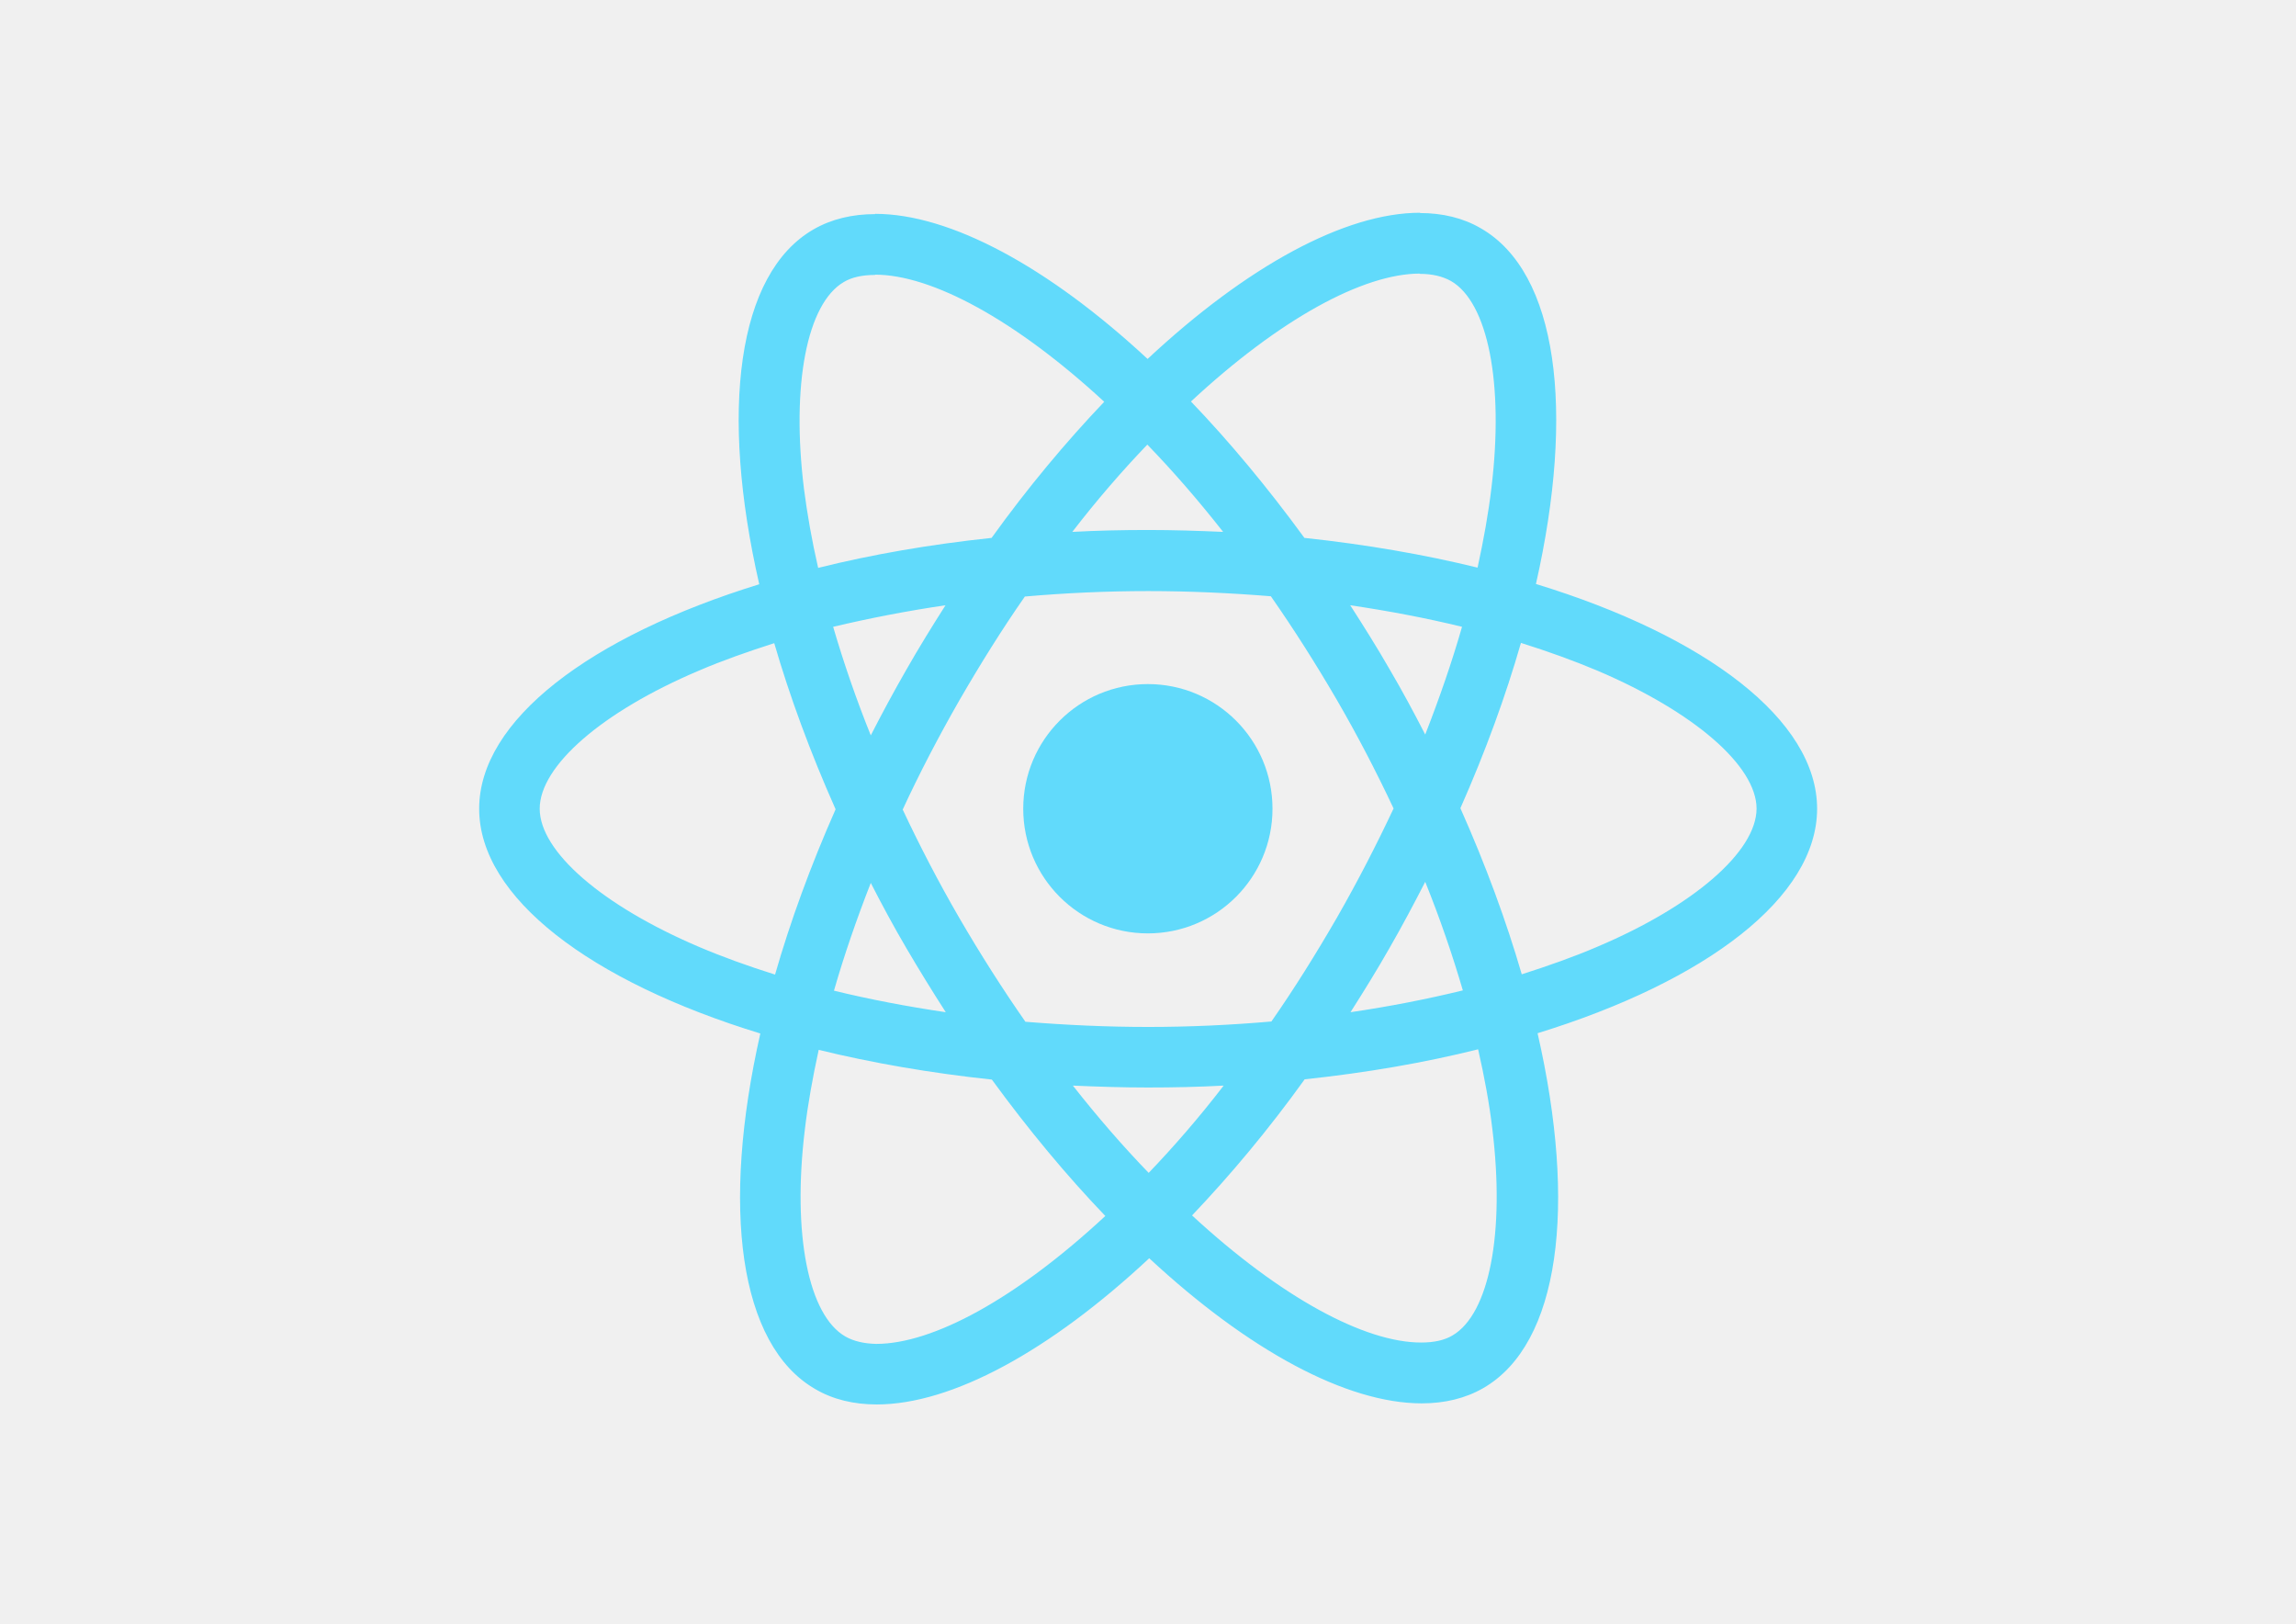
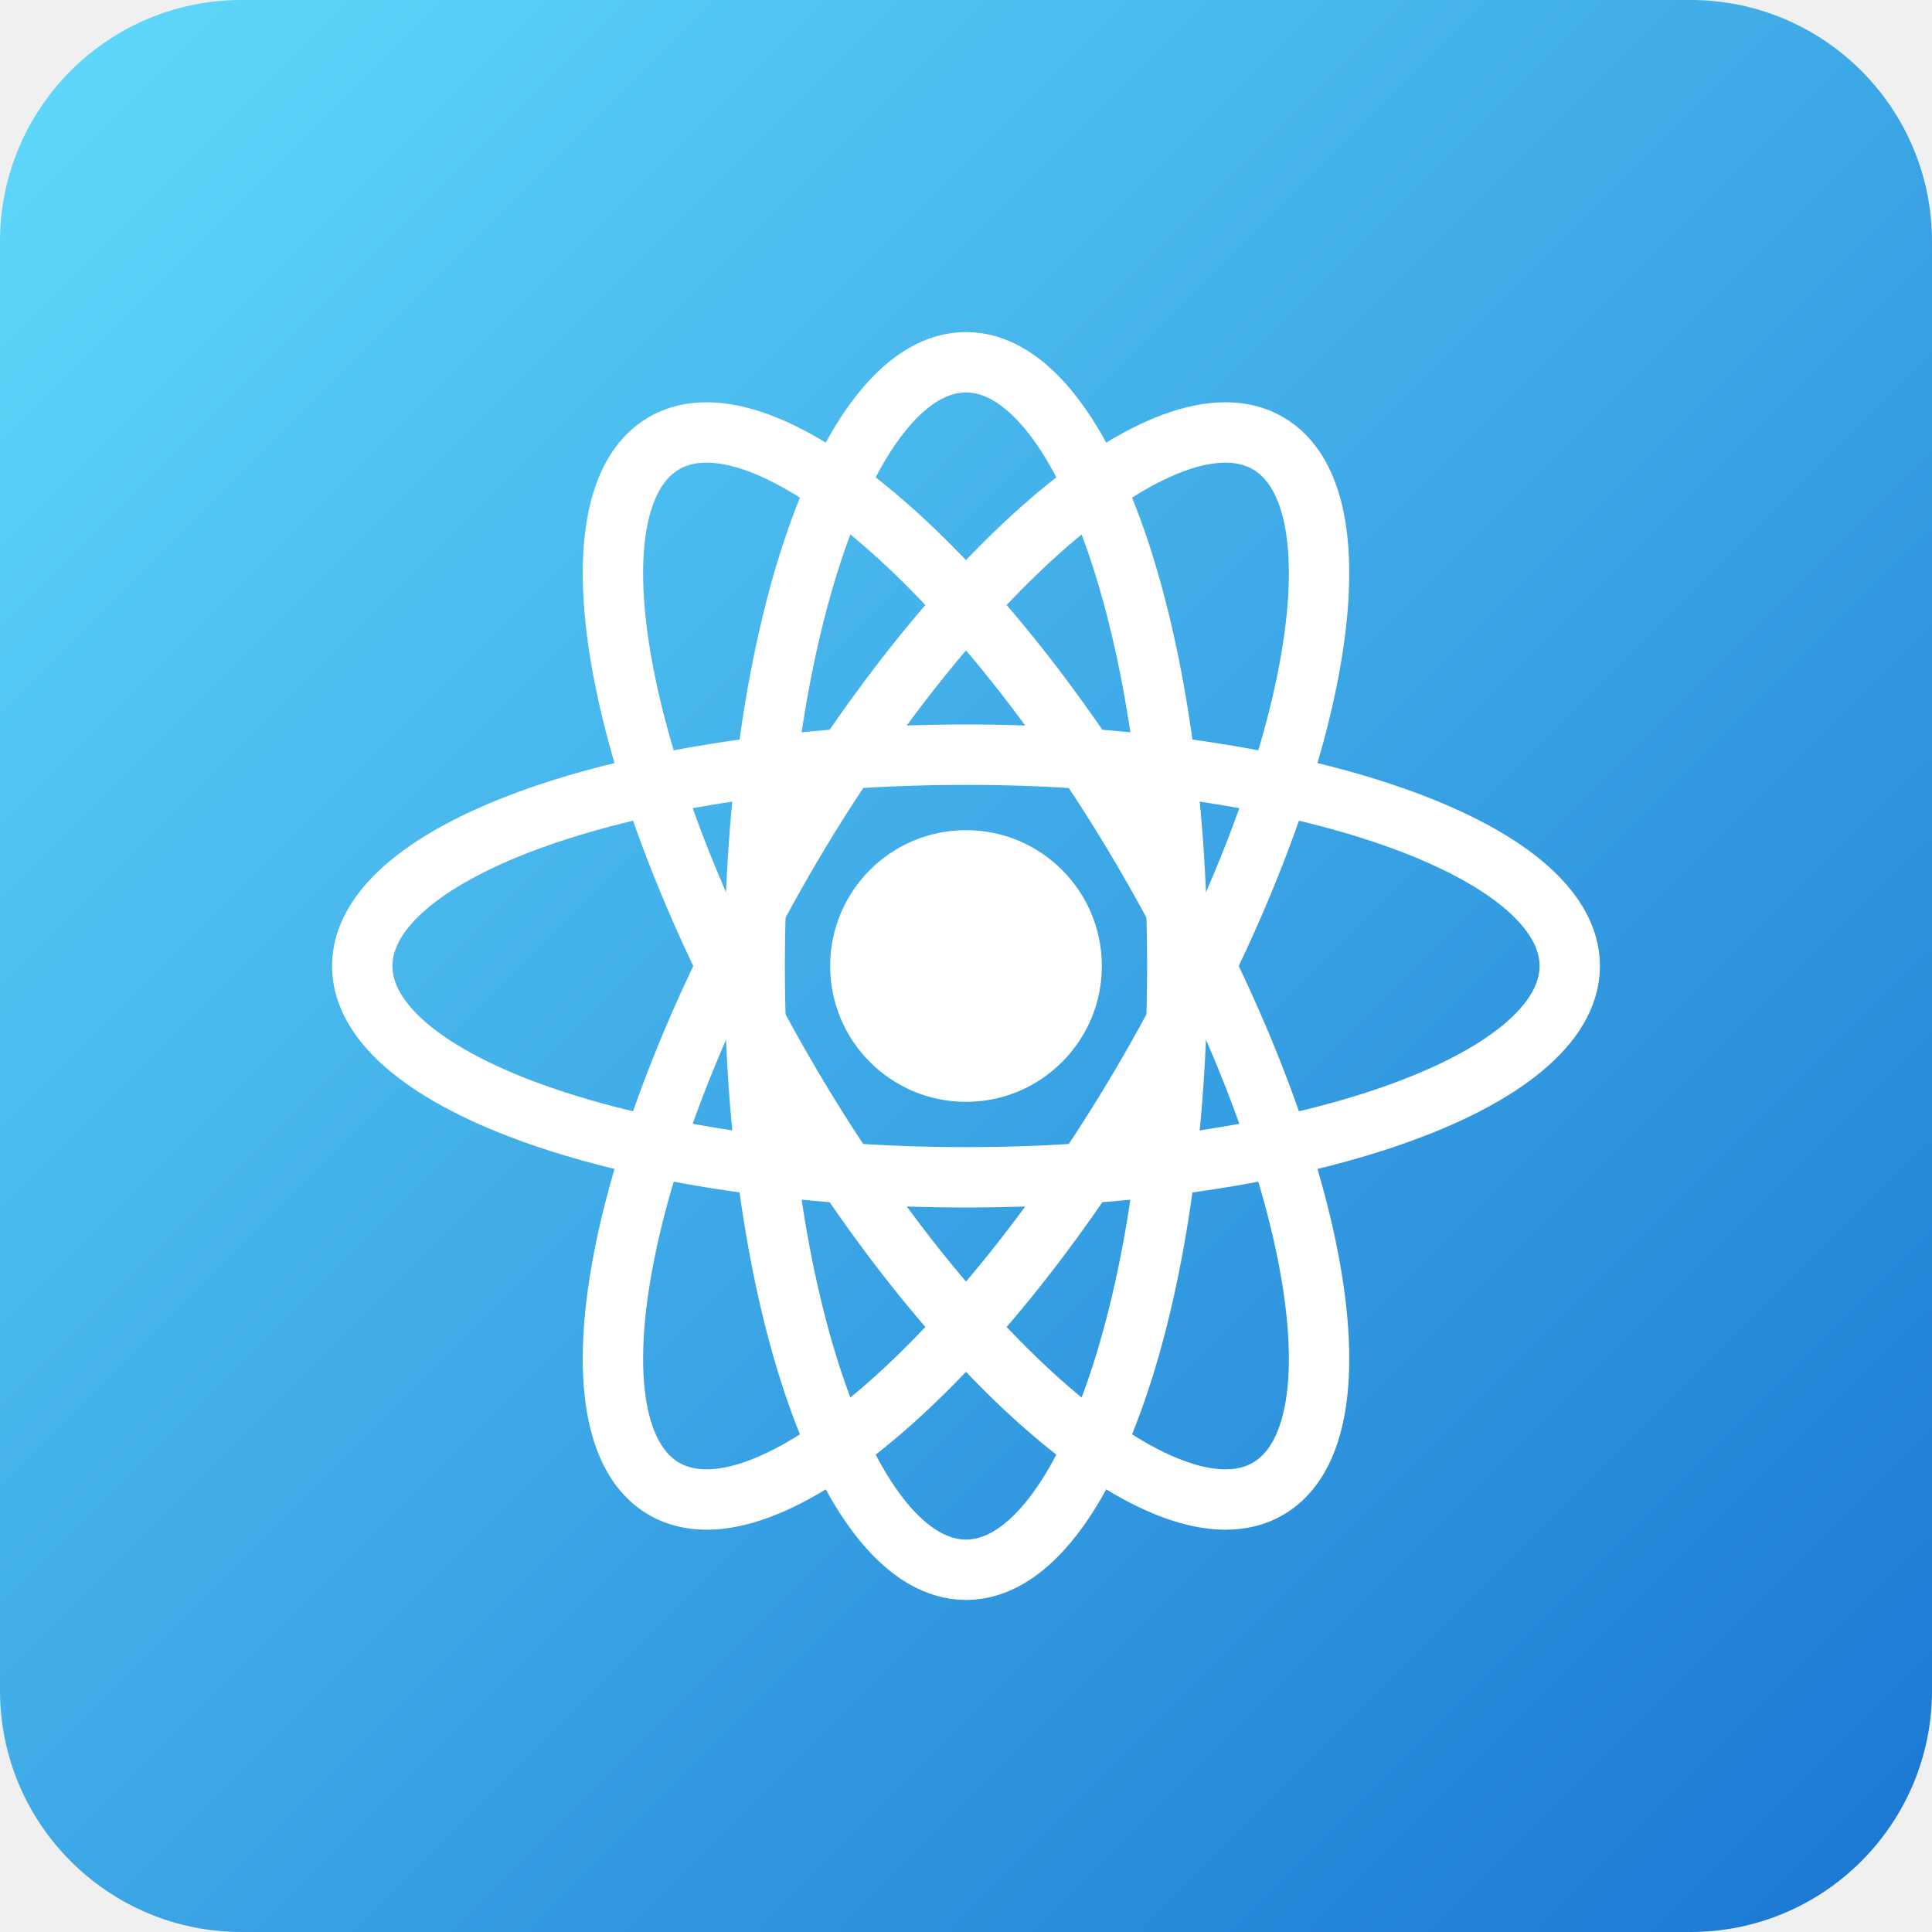
- <svg xmlns="http://www.w3.org/2000/svg" viewBox="0 0 841.9 595.3">
-   <g fill="#61DAFB">
-     <path d="M666.3 296.5c0-32.5-40.7-63.3-103.1-82.4 14.4-63.6 8-114.2-20.2-130.4-6.5-3.8-14.1-5.6-22.4-5.6v22.3c4.6 0 8.3.9 11.4 2.6 13.6 7.8 19.5 37.5 14.9 75.7-1.1 9.4-2.9 19.3-5.1 29.4-19.6-4.8-41-8.5-63.5-10.9-13.5-18.5-27.5-35.3-41.6-50 32.6-30.3 63.2-46.9 84-46.9V78c-27.5 0-63.5 19.6-99.9 53.6-36.4-33.8-72.4-53.2-99.9-53.2v22.3c20.7 0 51.4 16.5 84 46.6-14 14.7-28 31.4-41.3 49.9-22.6 2.4-44 6.1-63.6 11-2.3-10-4-19.7-5.2-29-4.7-38.2 1.1-67.9 14.6-75.8 3-1.8 6.9-2.6 11.5-2.6V78.5c-8.4 0-16 1.8-22.6 5.6-28.1 16.2-34.4 66.7-19.9 130.1-62.2 19.2-102.7 49.9-102.7 82.3 0 32.5 40.7 63.3 103.1 82.4-14.4 63.6-8 114.2 20.2 130.4 6.5 3.8 14.1 5.6 22.5 5.6 27.5 0 63.5-19.6 99.9-53.6 36.4 33.8 72.4 53.2 99.9 53.2 8.4 0 16-1.8 22.6-5.6 28.1-16.2 34.4-66.7 19.9-130.1 62-19.1 102.5-49.9 102.5-82.3zm-130.2-66.7c-3.7 12.9-8.3 26.2-13.5 39.5-4.1-8-8.4-16-13.1-24-4.6-8-9.5-15.8-14.4-23.4 14.2 2.1 27.9 4.7 41 7.9zm-45.8 106.5c-7.8 13.5-15.8 26.3-24.1 38.2-14.9 1.3-30 2-45.2 2-15.1 0-30.2-.7-45-1.9-8.3-11.9-16.4-24.6-24.2-38-7.6-13.1-14.5-26.4-20.8-39.8 6.2-13.4 13.2-26.8 20.7-39.9 7.8-13.5 15.8-26.3 24.1-38.2 14.9-1.3 30-2 45.2-2 15.1 0 30.2.7 45 1.9 8.3 11.9 16.4 24.6 24.2 38 7.6 13.1 14.5 26.4 20.8 39.8-6.3 13.4-13.2 26.8-20.7 39.9zm32.3-13c5.4 13.4 10 26.8 13.8 39.8-13.1 3.2-26.9 5.9-41.2 8 4.9-7.7 9.8-15.6 14.4-23.7 4.6-8 8.9-16.1 13-24.1zM421.2 430c-9.3-9.6-18.6-20.3-27.8-32 9 .4 18.2.7 27.5.7 9.4 0 18.7-.2 27.8-.7-9 11.7-18.3 22.4-27.5 32zm-74.4-58.9c-14.2-2.1-27.9-4.7-41-7.9 3.7-12.9 8.3-26.2 13.5-39.5 4.1 8 8.4 16 13.1 24 4.7 8 9.5 15.8 14.4 23.4zM420.7 163c9.3 9.6 18.6 20.3 27.8 32-9-.4-18.2-.7-27.5-.7-9.4 0-18.7.2-27.8.7 9-11.7 18.3-22.4 27.5-32zm-74 58.9c-4.9 7.7-9.8 15.6-14.4 23.7-4.6 8-8.9 16-13 24-5.4-13.4-10-26.8-13.8-39.8 13.1-3.1 26.9-5.8 41.2-7.9zm-90.5 125.2c-35.4-15.1-58.3-34.9-58.3-50.6 0-15.7 22.9-35.6 58.3-50.6 8.6-3.7 18-7 27.7-10.1 5.7 19.6 13.2 40 22.5 60.9-9.2 20.8-16.6 41.1-22.2 60.6-9.9-3.1-19.3-6.5-28-10.2zM310 490c-13.6-7.8-19.5-37.5-14.9-75.7 1.1-9.4 2.9-19.3 5.1-29.4 19.6 4.8 41 8.5 63.5 10.9 13.5 18.5 27.5 35.3 41.6 50-32.6 30.3-63.2 46.9-84 46.9-4.5-.1-8.3-1-11.3-2.7zm237.2-76.2c4.7 38.2-1.1 67.9-14.6 75.8-3 1.8-6.9 2.6-11.5 2.6-20.7 0-51.4-16.5-84-46.6 14-14.7 28-31.4 41.3-49.9 22.6-2.4 44-6.1 63.6-11 2.3 10.1 4.1 19.8 5.2 29.1zm38.5-66.7c-8.6 3.7-18 7-27.7 10.1-5.7-19.6-13.2-40-22.5-60.9 9.2-20.8 16.6-41.1 22.2-60.6 9.9 3.1 19.3 6.5 28.1 10.2 35.4 15.1 58.3 34.9 58.3 50.6-.1 15.7-23 35.6-58.4 50.6zM320.8 78.4z" />
-     <circle cx="420.9" cy="296.5" r="45.7" />
-     <path d="M520.5 78.1z" />
+ <svg xmlns="http://www.w3.org/2000/svg" width="256" height="256" viewBox="0 0 256 256" role="img" aria-label="App Logo">
+   <defs>
+     <linearGradient id="g" x1="0" x2="1" y1="0" y2="1">
+       <stop stop-color="#61dafb" offset="0%" />
+       <stop stop-color="#1976d2" offset="100%" />
+     </linearGradient>
+   </defs>
+   <rect width="256" height="256" rx="32" fill="url(#g)" />
+   <g fill="#fff" transform="translate(128,128)">
+     <circle r="18" />
+     <ellipse rx="80" ry="28" fill="none" stroke="#fff" stroke-width="8" />
+     <ellipse rx="28" ry="80" fill="none" stroke="#fff" stroke-width="8" />
+     <g transform="rotate(60)">
+       <ellipse rx="80" ry="28" fill="none" stroke="#fff" stroke-width="8" />
+     </g>
+     <g transform="rotate(-60)">
+       <ellipse rx="80" ry="28" fill="none" stroke="#fff" stroke-width="8" />
+     </g>
  </g>
</svg>
